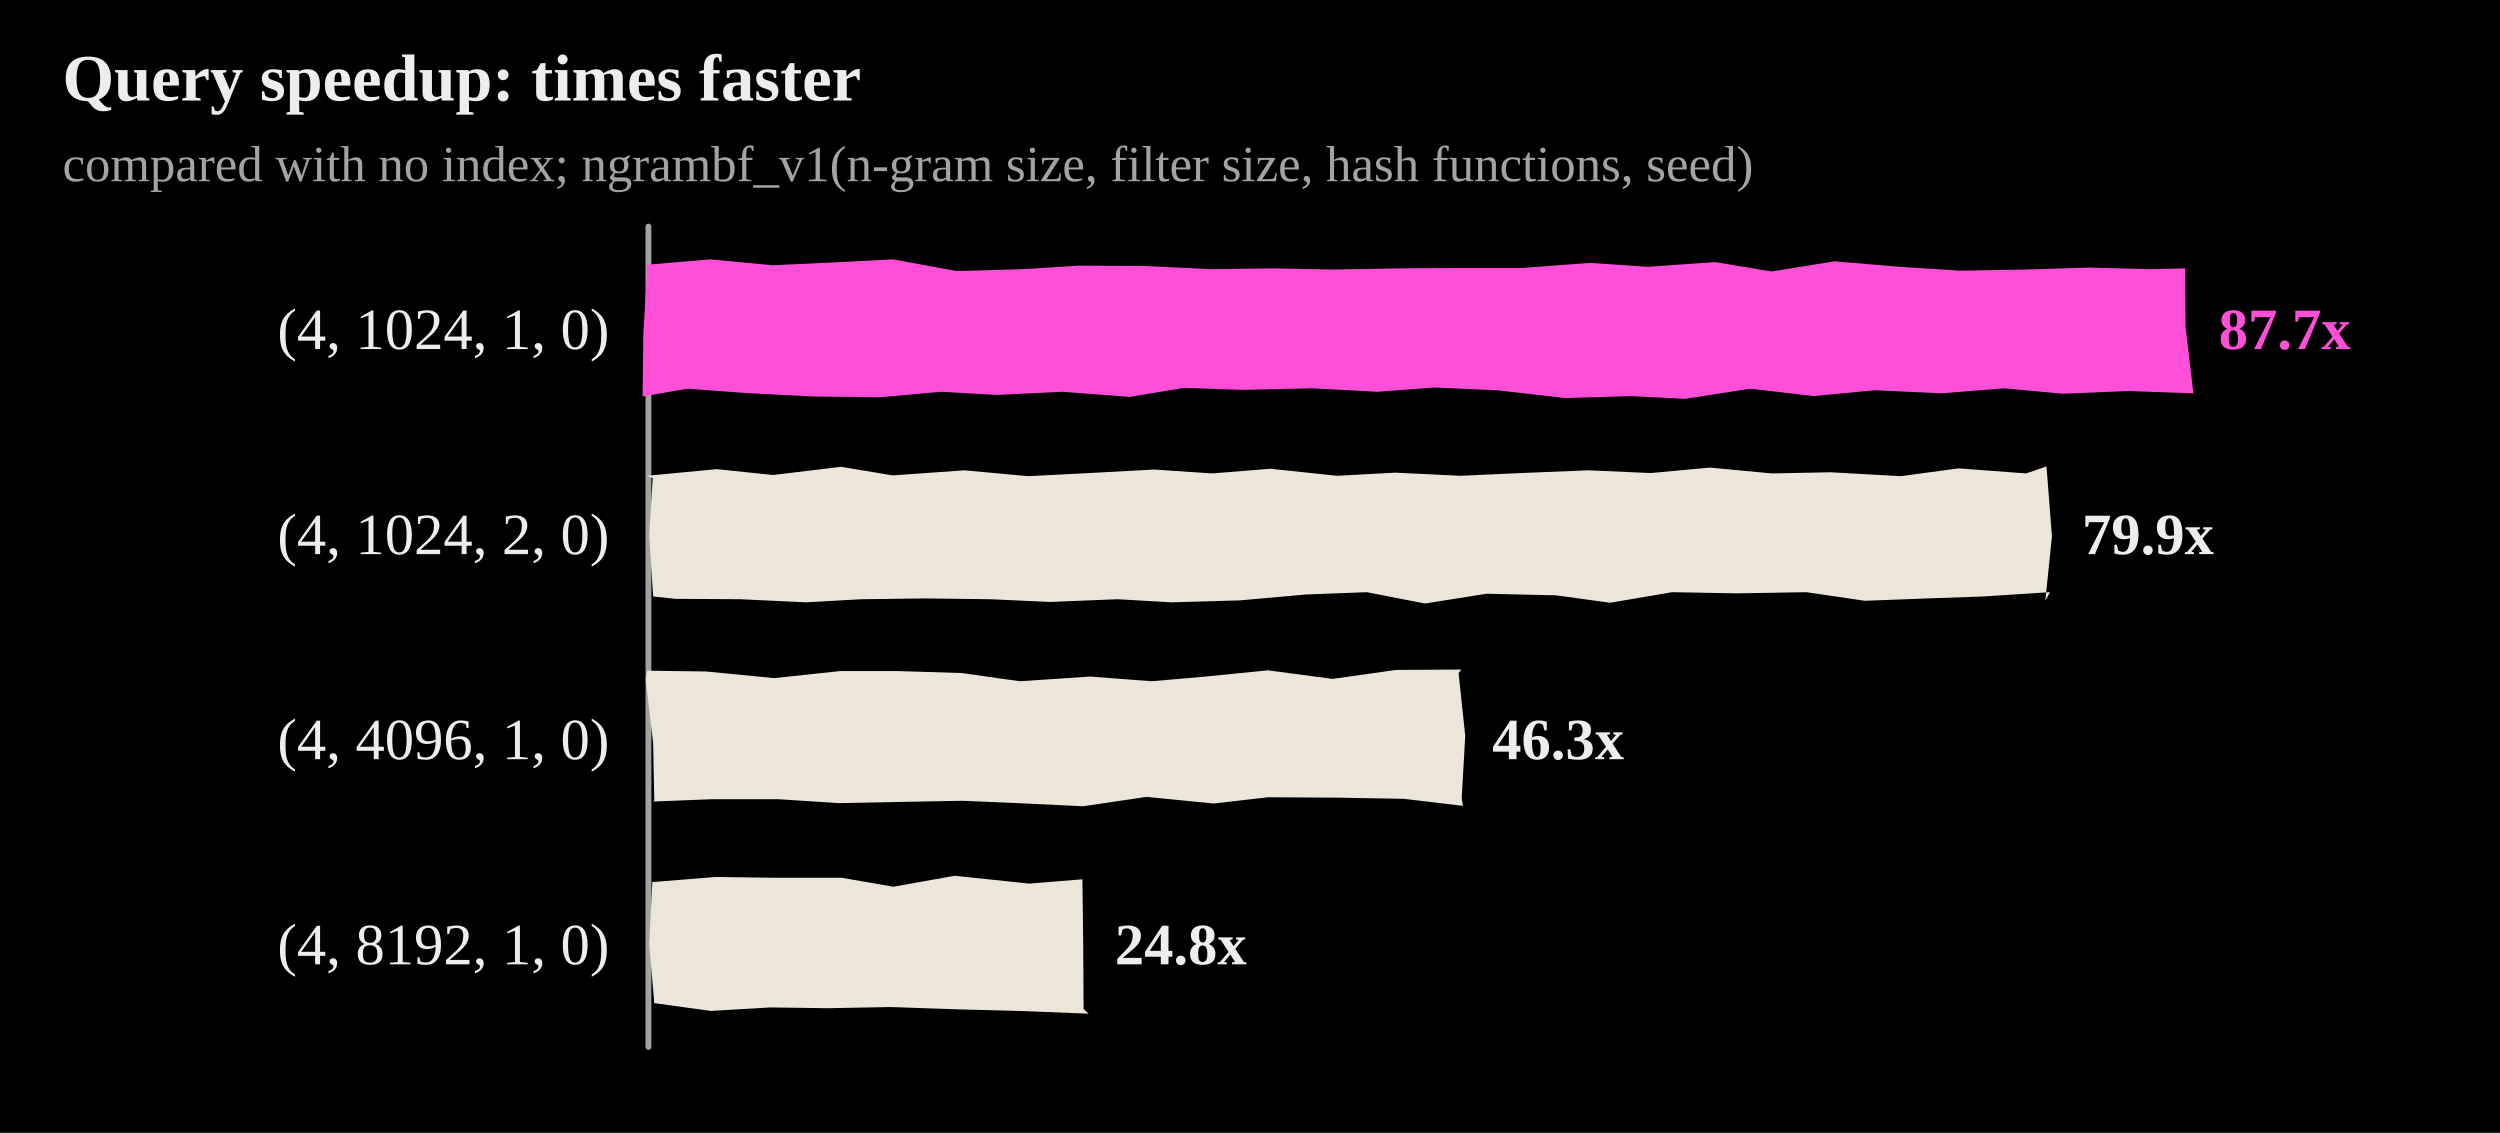
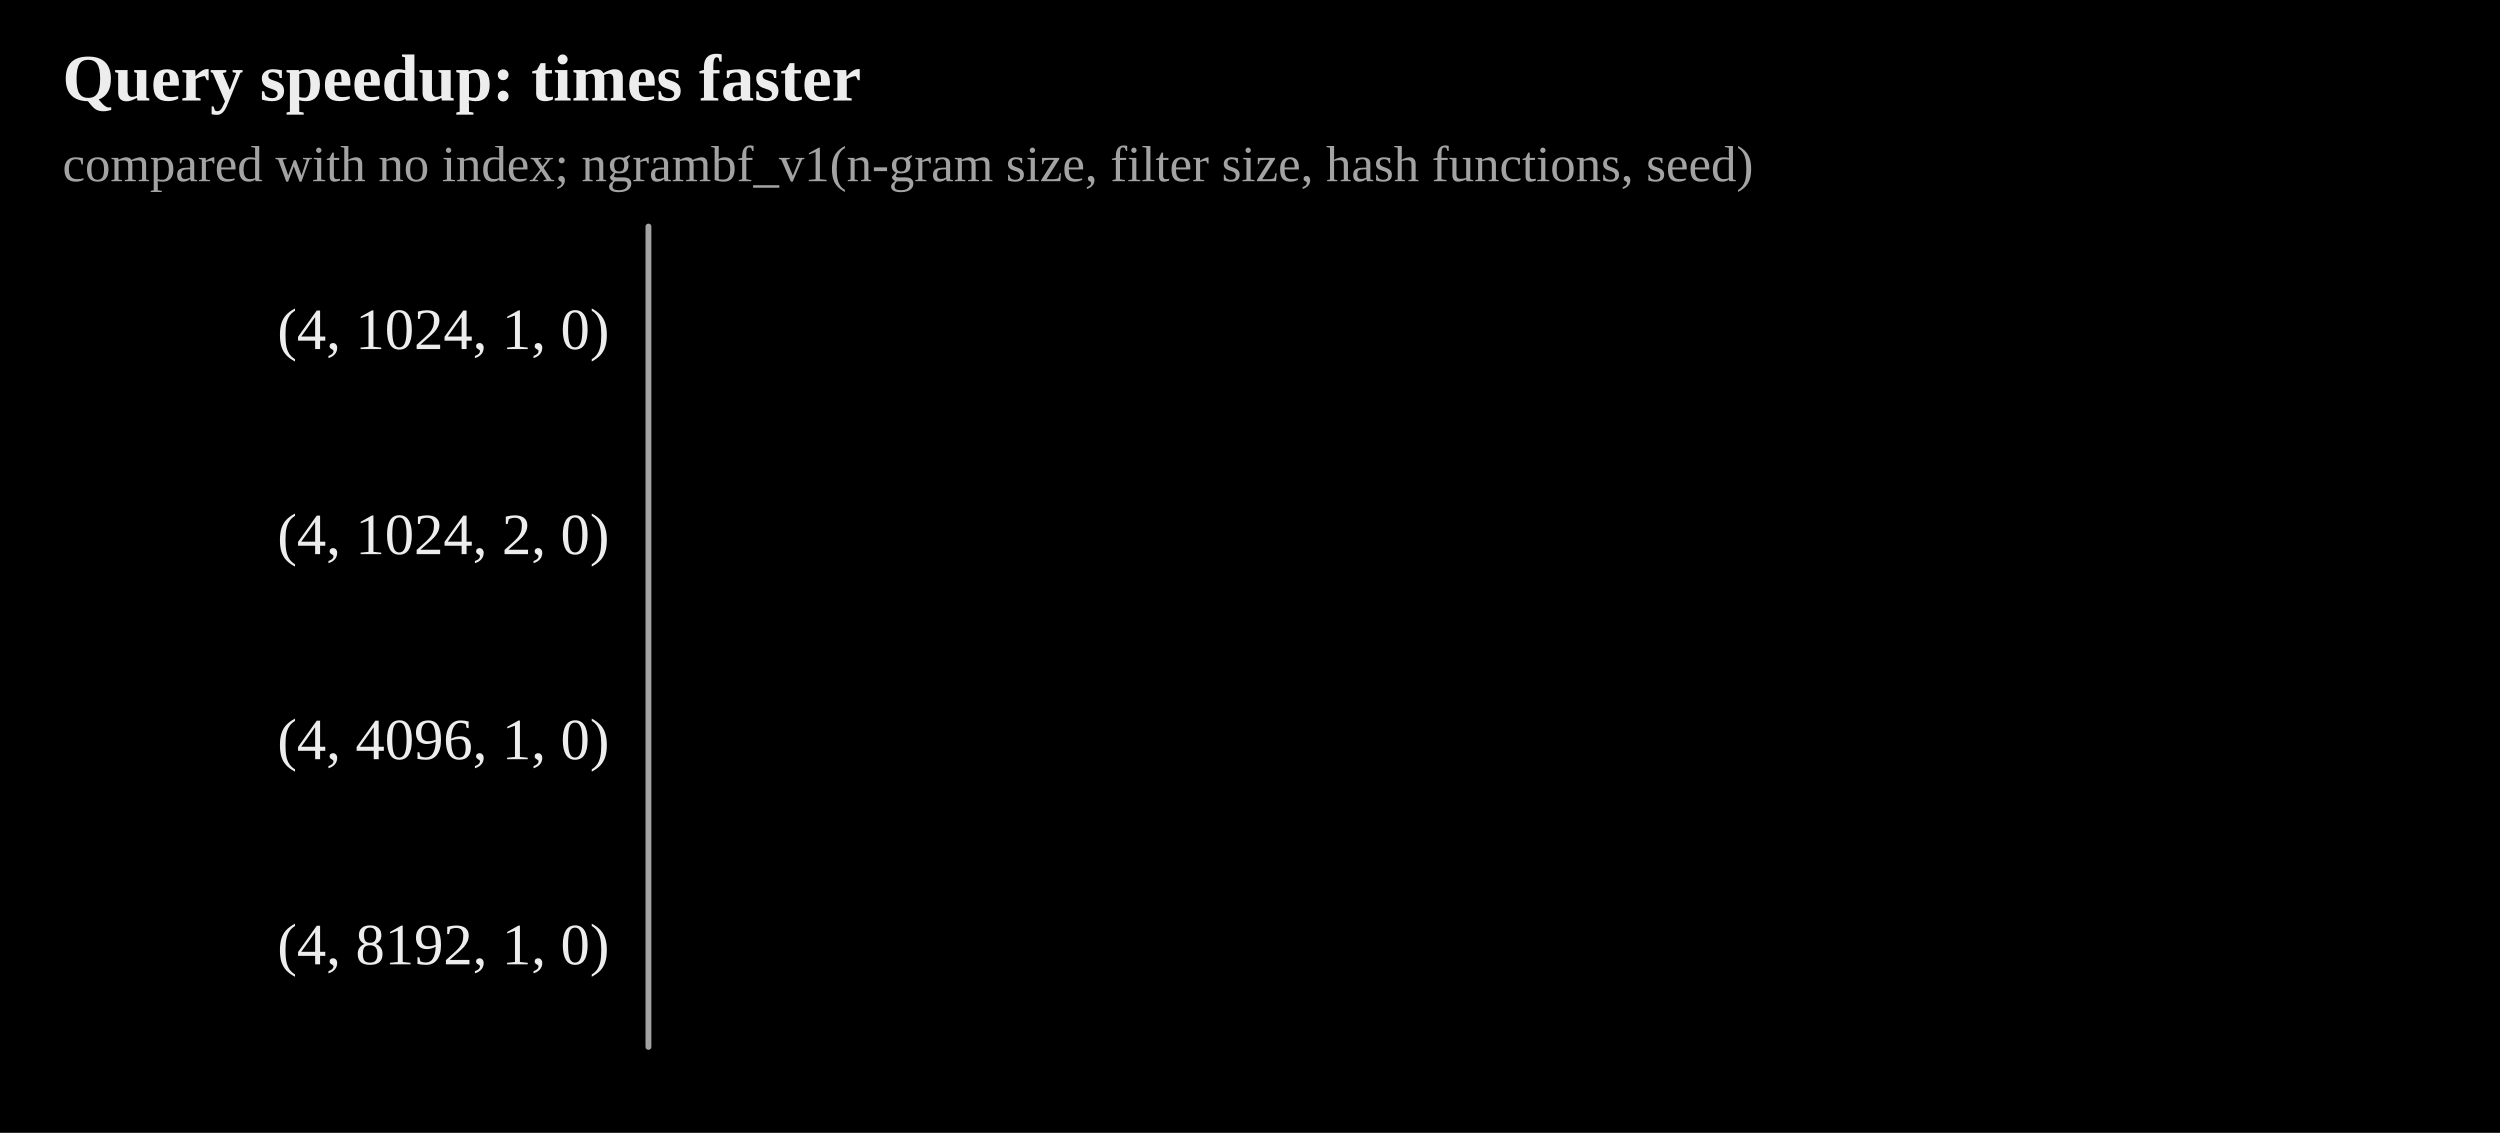
<svg xmlns="http://www.w3.org/2000/svg" viewBox="0 0 640 290" width="640" height="290" role="img" aria-label="How many times faster each Bloom filter configuration made the query than no index (11.11 s): ngrambf_v1(4, 1024, 1, 0) 87.7x, (4, 1024, 2, 0) 79.9x, (4, 4096, 1, 0) 46.3x and (4, 8192, 1, 0) 24.8x.">
  <defs />
  <rect width="640" height="290" fill="#000000" />
  <text x="16" y="20" font-family="var(--font-hanken-grotesk, 'Hanken Grotesk'), Arial, sans-serif" font-size="17" font-weight="700" fill="#ededed" text-anchor="start" dominant-baseline="central">Query speedup: times faster</text>
  <text x="16" y="42" font-family="var(--font-hanken-grotesk, 'Hanken Grotesk'), Arial, sans-serif" font-size="13" fill="#a3a3a3" text-anchor="start" dominant-baseline="central">compared with no index; ngrambf_v1(n-gram size, filter size, hash functions, seed)</text>
  <path d="M166,58 L166,268" fill="none" stroke="#a3a3a3" stroke-width="1.5" stroke-linecap="round" />
  <text x="156" y="84.3" font-family="var(--font-hanken-grotesk, 'Hanken Grotesk'), Arial, sans-serif" font-size="15" fill="#ededed" text-anchor="end" dominant-baseline="central">(4, 1024, 1, 0)</text>
-   <path class="d-paper" d="M165.2,67.8 L181.8,66.4 L197.8,67.9 L213,67.2 L228.6,66.4 L245,69.4 L261.9,68.9 L276.5,68 L293,68.1 L310.1,68.9 L326,68.7 L341.7,69 L358.7,68.7 L372.6,68.6 L389.8,68.6 L407,67.3 L421.8,68.3 L439.1,67.1 L453.5,69.5 L469.6,66.9 L486.3,68.3 L501.9,69.3 L518.4,69 L534.7,68.5 L550.3,68.9 L559.4,68.7 L559.5,83.6 L561.5,100.6 L561.4,100.7 L544.8,100.1 L528.1,100.8 L513,99.4 L497,100.7 L480,99.9 L464.2,101.4 L448.1,99.5 L431.4,102.1 L417.5,101.4 L400.7,101.9 L383.2,99.9 L367.2,99.2 L352.6,100.3 L336,99.4 L318.5,99.8 L303.1,99.3 L289.2,101.6 L271.8,100.3 L255.3,101.1 L240.8,100.3 L225.3,101.7 L208.1,101.5 L190.6,100.6 L176,99.5 L164.5,101.5 L164.7,85.3 L165.7,68.6 Z" fill="#ff4fd8" />
-   <text x="568" y="84.3" font-family="var(--font-hanken-grotesk, 'Hanken Grotesk'), Arial, sans-serif" font-size="15" font-weight="700" fill="#ff4fd8" text-anchor="start" dominant-baseline="central">87.7x</text>
  <text x="156" y="136.8" font-family="var(--font-hanken-grotesk, 'Hanken Grotesk'), Arial, sans-serif" font-size="15" fill="#ededed" text-anchor="end" dominant-baseline="central">(4, 1024, 2, 0)</text>
-   <path class="d-paper" d="M165.6,121.8 L183.5,120.1 L197.9,121.6 L215.3,119.5 L228.5,121.7 L246.9,120.4 L263.2,121.9 L277,121.2 L295.5,120.2 L310.3,121.2 L325.2,120 L342.3,121.8 L357.2,121 L373.9,121.8 L389.4,121.1 L406.6,120.4 L422.6,121.1 L437.7,119.7 L453.6,121.2 L468.6,120.9 L486.6,121.9 L501.4,119.9 L518.7,121.2 L523.9,119.4 L525.3,137.3 L523.6,153.8 L524.8,151.6 L507.6,152.7 L493.3,153.2 L477.4,153.8 L462.4,151.6 L444.7,151.9 L428.1,151.6 L412.2,154.3 L398.3,152.4 L380.5,152 L364.8,154.5 L349.9,151.6 L334.2,152.2 L317.4,153.7 L299.9,154.2 L286.1,153.4 L268.8,154.1 L253.5,153.4 L236.9,153.2 L220.6,153.4 L206.3,154.2 L189.5,153.4 L172.9,153.3 L167.2,152.7 L166.2,136.8 L167.1,122.4 Z" fill="#ece6da" />
-   <text x="533" y="136.8" font-family="var(--font-hanken-grotesk, 'Hanken Grotesk'), Arial, sans-serif" font-size="15" font-weight="700" fill="#ededed" text-anchor="start" dominant-baseline="central">79.9x</text>
  <text x="156" y="189.3" font-family="var(--font-hanken-grotesk, 'Hanken Grotesk'), Arial, sans-serif" font-size="15" fill="#ededed" text-anchor="end" dominant-baseline="central">(4, 4096, 1, 0)</text>
-   <path class="d-paper" d="M165.7,171.7 L180.8,171.9 L198.2,173.6 L215,171.8 L230.1,171.8 L246.2,172.3 L261.1,174.4 L279.1,173.2 L294.8,174.4 L308.6,173.2 L324.6,171.6 L341.1,173.8 L357.4,171.5 L374.1,171.4 L373.4,172.3 L375.1,188.4 L374.2,204.2 L374.5,206.3 L359.4,204.5 L342.5,204.2 L324.6,204.1 L310.7,205.7 L293.5,204 L277.3,206.4 L260.5,205.6 L246.4,205 L230,205.3 L214.7,205.6 L199.3,204.6 L182.2,204.6 L167.1,205.2 L167.5,205 L167.2,190.2 L165.3,174 Z" fill="#ece6da" />
-   <text x="382" y="189.3" font-family="var(--font-hanken-grotesk, 'Hanken Grotesk'), Arial, sans-serif" font-size="15" font-weight="700" fill="#ededed" text-anchor="start" dominant-baseline="central">46.3x</text>
  <text x="156" y="241.8" font-family="var(--font-hanken-grotesk, 'Hanken Grotesk'), Arial, sans-serif" font-size="15" fill="#ededed" text-anchor="end" dominant-baseline="central">(4, 8192, 1, 0)</text>
-   <path class="d-paper" d="M165.9,225.9 L183.2,224.5 L197.6,224.7 L215.4,224.7 L228.7,227 L244.4,224.2 L263.5,226.2 L277.1,225.1 L277.3,241.4 L277.4,258.3 L278.7,259.5 L260.8,258.8 L245.4,258.4 L228,257.8 L212,258.1 L197.2,257.9 L182,258.8 L167.5,256.8 L166.2,241.7 L167,225.7 Z" fill="#ece6da" />
-   <text x="285.4" y="241.8" font-family="var(--font-hanken-grotesk, 'Hanken Grotesk'), Arial, sans-serif" font-size="15" font-weight="700" fill="#ededed" text-anchor="start" dominant-baseline="central">24.8x</text>
+   <g class="anim-live">
+     <g transform="translate(166 84.3)">
+       <g transform="scale(0 1)">
+         <animateTransform attributeName="transform" type="scale" calcMode="discrete" values="0 1;0.37 1;0.64 1;0.81 1;0.92 1;0.98 1;1 1;1 1" begin="0s" dur="0.6s" fill="freeze" />
+         <g transform="translate(-166 -84.2)">
+           <path class="d-paper" d="M165.2,67.8 L181.8,66.4 L197.8,67.9 L213,67.2 L228.6,66.4 L245,69.4 L261.9,68.9 L276.5,68 L293,68.1 L310.1,68.9 L326,68.7 L341.7,69 L358.7,68.7 L372.6,68.6 L389.8,68.6 L407,67.3 L421.8,68.3 L439.1,67.1 L453.5,69.5 L469.6,66.9 L486.3,68.3 L501.9,69.3 L518.4,69 L534.7,68.5 L550.3,68.9 L559.4,68.7 L559.5,83.6 L561.5,100.6 L561.4,100.7 L544.8,100.1 L528.1,100.8 L513,99.4 L497,100.7 L480,99.9 L464.2,101.4 L448.1,99.5 L431.4,102.1 L417.5,101.4 L400.7,101.9 L383.2,99.9 L367.2,99.2 L352.6,100.3 L336,99.4 L318.5,99.8 L303.1,99.3 L289.2,101.6 L271.8,100.3 L255.3,101.1 L240.8,100.3 L225.3,101.7 L208.1,101.5 L190.6,100.6 L176,99.5 L164.5,101.5 L164.7,85.3 L165.7,68.6 Z" fill="#ff4fd8" />
+         </g>
+       </g>
+     </g>
+     <g opacity="0">
+       <animate attributeName="opacity" calcMode="discrete" values="0;0.7;0.96;1" begin="0.6s" dur="0.3s" fill="freeze" />
+       <text x="568" y="84.3" font-family="var(--font-hanken-grotesk, 'Hanken Grotesk'), Arial, sans-serif" font-size="15" font-weight="700" fill="#ff4fd8" text-anchor="start" dominant-baseline="central">87.7x</text>
+     </g>
+     <g transform="translate(166 136.8)">
+       <g transform="scale(0 1)">
+         <animateTransform attributeName="transform" type="scale" calcMode="discrete" values="0 1;0.37 1;0.64 1;0.81 1;0.92 1;0.98 1;1 1;1 1" begin="0.2s" dur="0.6s" fill="freeze" />
+         <g transform="translate(-166 -136.7)">
+           <path class="d-paper" d="M165.6,121.8 L183.5,120.1 L197.9,121.6 L215.3,119.5 L228.5,121.7 L246.9,120.4 L263.2,121.9 L277,121.2 L295.5,120.2 L310.3,121.2 L325.2,120 L342.3,121.8 L357.2,121 L373.9,121.8 L389.4,121.1 L406.6,120.4 L422.6,121.1 L437.7,119.7 L453.6,121.2 L468.6,120.9 L486.6,121.9 L501.4,119.9 L518.7,121.2 L523.9,119.4 L525.3,137.3 L523.6,153.8 L524.8,151.6 L507.6,152.7 L493.3,153.2 L477.4,153.8 L462.4,151.6 L444.7,151.9 L428.1,151.6 L412.2,154.3 L398.3,152.4 L380.5,152 L364.8,154.5 L349.9,151.6 L334.2,152.2 L317.4,153.7 L299.9,154.2 L286.1,153.4 L268.8,154.1 L253.5,153.4 L236.9,153.2 L220.6,153.4 L206.3,154.2 L189.5,153.4 L172.9,153.3 L167.2,152.7 L166.2,136.8 L167.1,122.4 Z" fill="#ece6da" />
+         </g>
+       </g>
+     </g>
+     <g opacity="0">
+       <animate attributeName="opacity" calcMode="discrete" values="0;0.7;0.96;1" begin="0.8s" dur="0.3s" fill="freeze" />
+       <text x="533" y="136.8" font-family="var(--font-hanken-grotesk, 'Hanken Grotesk'), Arial, sans-serif" font-size="15" font-weight="700" fill="#ededed" text-anchor="start" dominant-baseline="central">79.9x</text>
+     </g>
+     <g transform="translate(166 189.3)">
+       <g transform="scale(0 1)">
+         <animateTransform attributeName="transform" type="scale" calcMode="discrete" values="0 1;0.37 1;0.64 1;0.81 1;0.92 1;0.98 1;1 1;1 1" begin="0.3s" dur="0.6s" fill="freeze" />
+         <g transform="translate(-166 -189.2)">
+           <path class="d-paper" d="M165.7,171.7 L180.8,171.9 L198.2,173.6 L215,171.8 L230.1,171.8 L246.2,172.3 L261.1,174.4 L279.1,173.2 L294.8,174.4 L308.6,173.2 L324.6,171.6 L341.1,173.8 L357.4,171.5 L374.1,171.4 L373.4,172.3 L375.1,188.4 L374.2,204.2 L374.5,206.3 L359.4,204.5 L342.5,204.2 L324.6,204.1 L310.7,205.7 L293.5,204 L277.3,206.4 L260.5,205.6 L246.4,205 L230,205.3 L214.7,205.6 L199.3,204.6 L182.2,204.6 L167.1,205.2 L167.5,205 L167.2,190.2 L165.3,174 Z" fill="#ece6da" />
+         </g>
+       </g>
+     </g>
+     <g opacity="0">
+       <animate attributeName="opacity" calcMode="discrete" values="0;0.7;0.96;1" begin="0.9s" dur="0.3s" fill="freeze" />
+       <text x="382" y="189.3" font-family="var(--font-hanken-grotesk, 'Hanken Grotesk'), Arial, sans-serif" font-size="15" font-weight="700" fill="#ededed" text-anchor="start" dominant-baseline="central">46.3x</text>
+     </g>
+     <g transform="translate(166 241.8)">
+       <g transform="scale(0 1)">
+         <animateTransform attributeName="transform" type="scale" calcMode="discrete" values="0 1;0.37 1;0.64 1;0.81 1;0.92 1;0.98 1;1 1;1 1" begin="0.5s" dur="0.6s" fill="freeze" />
+         <g transform="translate(-166 -241.7)">
+           <path class="d-paper" d="M165.9,225.9 L183.2,224.5 L197.6,224.7 L215.4,224.7 L228.7,227 L244.4,224.2 L263.5,226.2 L277.1,225.1 L277.3,241.4 L277.4,258.3 L278.7,259.5 L260.8,258.8 L245.4,258.4 L228,257.8 L212,258.1 L197.2,257.9 L182,258.8 L167.5,256.8 L166.2,241.7 L167,225.7 Z" fill="#ece6da" />
+         </g>
+       </g>
+     </g>
+     <g opacity="0">
+       <animate attributeName="opacity" calcMode="discrete" values="0;0.7;0.96;1" begin="1s" dur="0.3s" fill="freeze" />
+       <text x="285.4" y="241.8" font-family="var(--font-hanken-grotesk, 'Hanken Grotesk'), Arial, sans-serif" font-size="15" font-weight="700" fill="#ededed" text-anchor="start" dominant-baseline="central">24.8x</text>
+     </g>
+   </g>
+   <g class="anim-still" display="none">
+     <path class="d-paper" d="M165.5,66.5 L181.1,69.5 L196.6,68.2 L213.6,69.1 L229.4,68.4 L246.6,67.3 L261.6,67.3 L276.9,67.7 L293.1,66.5 L309.2,67.7 L327,66.8 L340.4,67.7 L357.2,66.7 L373,67.4 L388.7,67.1 L407.4,67.2 L422.5,69 L437.9,67.1 L454.4,68.3 L471.3,68.3 L486.2,66.7 L501,69.2 L518.6,66.9 L533.9,67.6 L550.4,67.2 L561.5,68.3 L560.8,84.7 L560,99.8 L558.5,99.1 L544.3,99.9 L529.1,100.7 L513.6,99.6 L494.9,99.7 L480.1,99.5 L465.6,98.9 L446.5,99.5 L433,102.1 L416.4,99.8 L400.4,101.3 L384.5,101.8 L369.3,99 L353.1,101.6 L335.4,102 L321,99.6 L305.4,101.8 L289.4,100.7 L270.5,99.8 L256.3,102.1 L240.6,100.6 L223.7,100.7 L207.3,100.5 L190.9,101.6 L177.2,99.3 L165.9,99.2 L165.8,83.5 L164.7,68.4 Z" fill="#ff4fd8" />
+     <text x="568" y="84.3" font-family="var(--font-hanken-grotesk, 'Hanken Grotesk'), Arial, sans-serif" font-size="15" font-weight="700" fill="#ff4fd8" text-anchor="start" dominant-baseline="central">87.7x</text>
+     <path class="d-paper" d="M164.4,120.6 L182.9,119.7 L199,119.3 L213.9,119.1 L228.7,120.9 L246.8,120.3 L261.4,120.1 L277.8,120.1 L294.6,119.6 L309.9,120.7 L326.2,120.2 L341.4,120.5 L358.5,119.7 L375.2,122 L390.6,121.4 L405.1,121.4 L421.8,119.7 L436.5,120.8 L454.1,119.2 L469.8,119.2 L486.8,119.3 L501.8,120 L518.7,121.8 L523.9,120.3 L524.2,135.7 L524.1,153.6 L525.8,153.3 L510.4,154.4 L492.2,154.3 L477.8,153.1 L460.3,154.3 L444.8,153.8 L428.4,154.6 L411.4,154.5 L397.4,152.2 L380.1,151.6 L364.4,151.8 L350.5,153.2 L333.4,151.5 L317,152.8 L299.8,154.1 L285.2,153.1 L269.6,153.2 L251.7,152.7 L238.2,152.8 L222.3,152.3 L205.6,154.4 L188.3,153 L172.9,154.3 L165.8,154.4 L164.6,137.3 L167.2,120.7 Z" fill="#ece6da" />
+     <text x="533" y="136.8" font-family="var(--font-hanken-grotesk, 'Hanken Grotesk'), Arial, sans-serif" font-size="15" font-weight="700" fill="#ededed" text-anchor="start" dominant-baseline="central">79.9x</text>
+     <path class="d-paper" d="M165.3,171.7 L181.4,172.4 L199.4,174.4 L213,174 L230.6,173 L246.2,171.8 L260.7,172.4 L277.4,171.4 L295.1,171.6 L311,173.7 L326.4,172.6 L341,172.3 L357.7,172.7 L373.5,173.1 L375,173.8 L375.2,188.4 L373.4,204.8 L372.5,206.7 L358.8,206.9 L343.3,204.8 L327.4,204.4 L310.4,206.3 L294.3,205.5 L278.3,205.7 L262.4,206.5 L246.5,204.7 L229.1,206.6 L214.4,206.1 L196.7,205 L183.3,204.9 L166.5,206.7 L165.4,206.2 L165.2,189.1 L166,173 Z" fill="#ece6da" />
+     <text x="382" y="189.3" font-family="var(--font-hanken-grotesk, 'Hanken Grotesk'), Arial, sans-serif" font-size="15" font-weight="700" fill="#ededed" text-anchor="start" dominant-baseline="central">46.3x</text>
+     <path class="d-paper" d="M166.7,225 L181.7,225.9 L198.1,223.9 L213.5,226.3 L230.5,224.9 L246.2,225.4 L263.3,225.4 L277.5,224.8 L275.9,242.9 L276.1,257 L277,259.1 L262.2,257 L244.7,258.6 L230.2,256.7 L211.9,259.1 L198.7,259.3 L182.4,258.6 L165.8,259.5 L166.8,242.2 L166.5,224.8 Z" fill="#ece6da" />
+     <text x="285.4" y="241.8" font-family="var(--font-hanken-grotesk, 'Hanken Grotesk'), Arial, sans-serif" font-size="15" font-weight="700" fill="#ededed" text-anchor="start" dominant-baseline="central">24.8x</text>
+   </g>
</svg>
